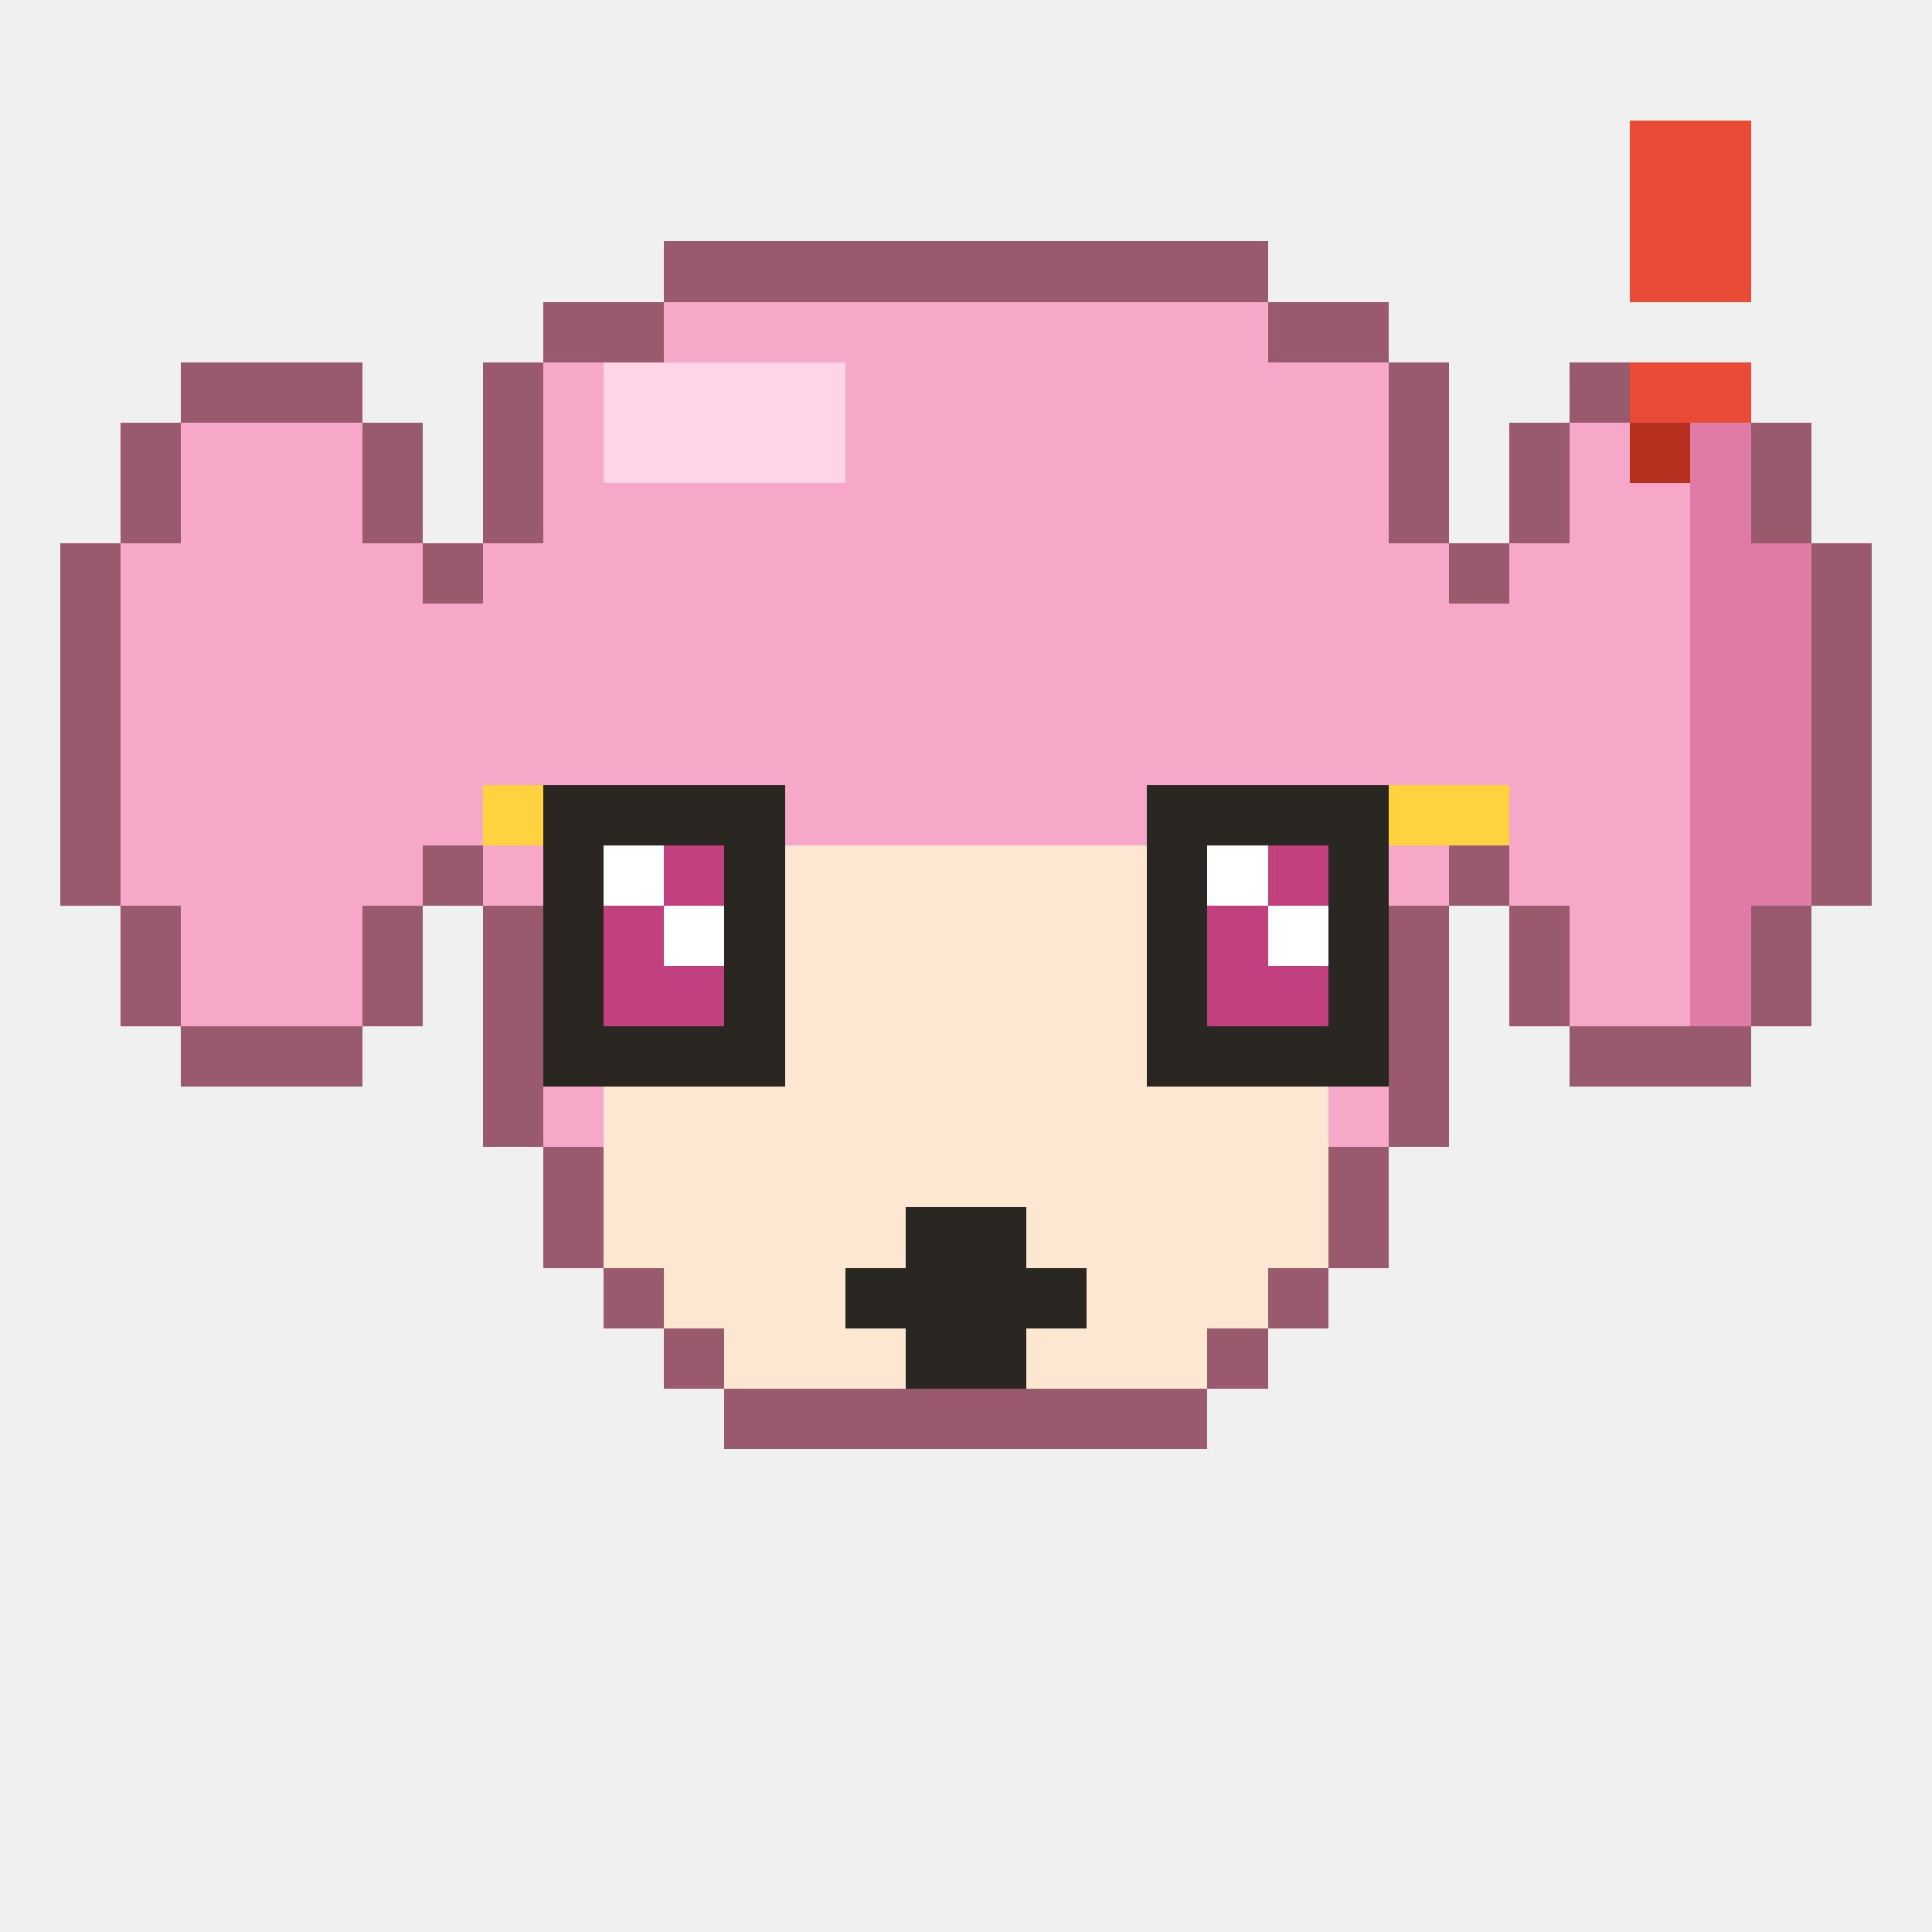
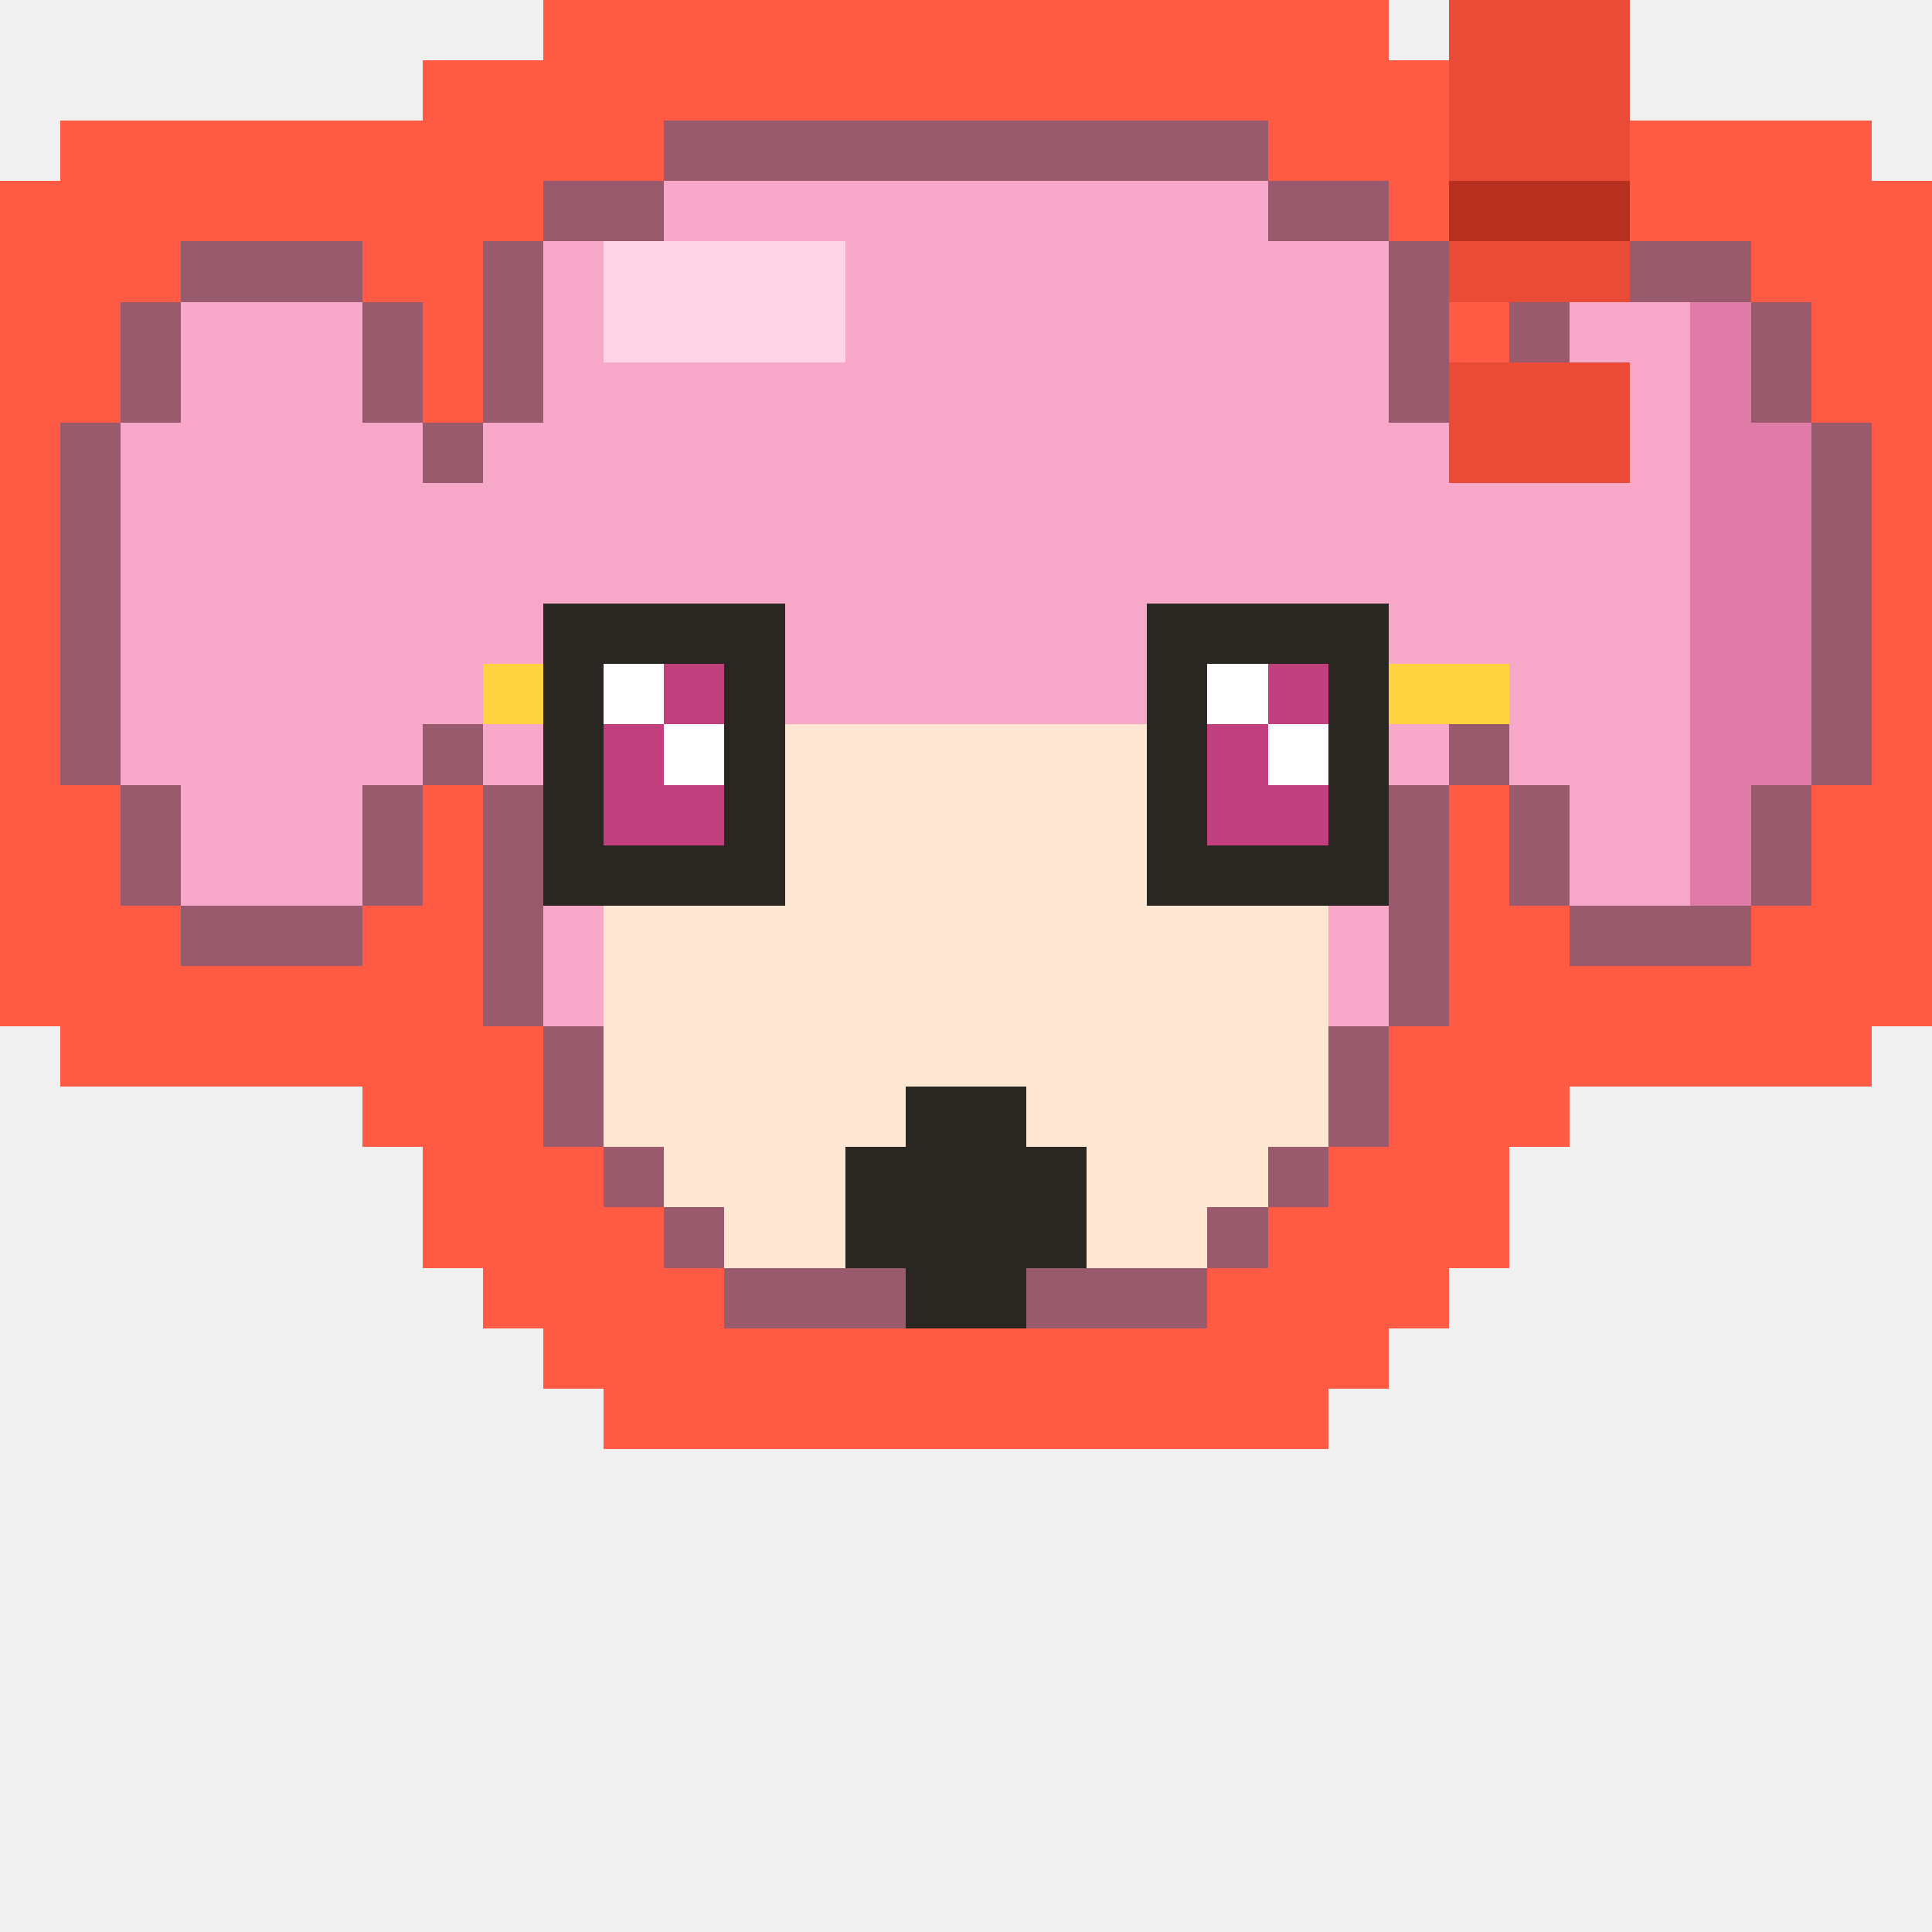
<svg xmlns="http://www.w3.org/2000/svg" width="128" height="128" viewBox="0 0 128 128" shape-rendering="crispEdges">
-   <rect x="108" y="8" width="8" height="4" fill="#EA4B36" />
-   <rect x="108" y="12" width="8" height="4" fill="#EA4B36" />
-   <rect x="44" y="16" width="40" height="4" fill="#9A5A6E" />
-   <rect x="108" y="16" width="8" height="4" fill="#EA4B36" />
-   <rect x="36" y="20" width="8" height="4" fill="#9A5A6E" />
-   <rect x="44" y="20" width="40" height="4" fill="#F7A8C8" />
-   <rect x="84" y="20" width="8" height="4" fill="#9A5A6E" />
-   <rect x="12" y="24" width="12" height="4" fill="#9A5A6E" />
+   <rect x="36" y="0" width="56" height="4" fill="#FF5A44" />
+   <rect x="96" y="0" width="12" height="4" fill="#EA4B36" />
+   <rect x="28" y="4" width="68" height="4" fill="#FF5A44" />
+   <rect x="96" y="4" width="12" height="4" fill="#EA4B36" />
+   <rect x="4" y="8" width="40" height="4" fill="#FF5A44" />
+   <rect x="44" y="8" width="40" height="4" fill="#9A5A6E" />
+   <rect x="84" y="8" width="12" height="4" fill="#FF5A44" />
+   <rect x="96" y="8" width="12" height="4" fill="#EA4B36" />
+   <rect x="108" y="8" width="16" height="4" fill="#FF5A44" />
+   <rect x="0" y="12" width="36" height="4" fill="#FF5A44" />
+   <rect x="36" y="12" width="8" height="4" fill="#9A5A6E" />
+   <rect x="44" y="12" width="40" height="4" fill="#F7A8C8" />
+   <rect x="84" y="12" width="8" height="4" fill="#9A5A6E" />
+   <rect x="92" y="12" width="4" height="4" fill="#FF5A44" />
+   <rect x="96" y="12" width="12" height="4" fill="#B62F1F" />
+   <rect x="108" y="12" width="20" height="4" fill="#FF5A44" />
+   <rect x="0" y="16" width="12" height="4" fill="#FF5A44" />
+   <rect x="12" y="16" width="12" height="4" fill="#9A5A6E" />
+   <rect x="24" y="16" width="8" height="4" fill="#FF5A44" />
+   <rect x="32" y="16" width="4" height="4" fill="#9A5A6E" />
+   <rect x="36" y="16" width="4" height="4" fill="#F7A8C8" />
+   <rect x="40" y="16" width="16" height="4" fill="#FFD4E6" />
+   <rect x="56" y="16" width="36" height="4" fill="#F7A8C8" />
+   <rect x="92" y="16" width="4" height="4" fill="#9A5A6E" />
+   <rect x="96" y="16" width="12" height="4" fill="#EA4B36" />
+   <rect x="108" y="16" width="8" height="4" fill="#9A5A6E" />
+   <rect x="116" y="16" width="12" height="4" fill="#FF5A44" />
+   <rect x="0" y="20" width="8" height="4" fill="#FF5A44" />
+   <rect x="8" y="20" width="4" height="4" fill="#9A5A6E" />
+   <rect x="12" y="20" width="12" height="4" fill="#F7A8C8" />
+   <rect x="24" y="20" width="4" height="4" fill="#9A5A6E" />
+   <rect x="28" y="20" width="4" height="4" fill="#FF5A44" />
+   <rect x="32" y="20" width="4" height="4" fill="#9A5A6E" />
+   <rect x="36" y="20" width="4" height="4" fill="#F7A8C8" />
+   <rect x="40" y="20" width="16" height="4" fill="#FFD4E6" />
+   <rect x="56" y="20" width="36" height="4" fill="#F7A8C8" />
+   <rect x="92" y="20" width="4" height="4" fill="#9A5A6E" />
+   <rect x="96" y="20" width="4" height="4" fill="#FF5A44" />
+   <rect x="100" y="20" width="4" height="4" fill="#9A5A6E" />
+   <rect x="104" y="20" width="8" height="4" fill="#F7A8C8" />
+   <rect x="112" y="20" width="4" height="4" fill="#E07AA6" />
+   <rect x="116" y="20" width="4" height="4" fill="#9A5A6E" />
+   <rect x="120" y="20" width="8" height="4" fill="#FF5A44" />
+   <rect x="0" y="24" width="8" height="4" fill="#FF5A44" />
+   <rect x="8" y="24" width="4" height="4" fill="#9A5A6E" />
+   <rect x="12" y="24" width="12" height="4" fill="#F7A8C8" />
+   <rect x="24" y="24" width="4" height="4" fill="#9A5A6E" />
+   <rect x="28" y="24" width="4" height="4" fill="#FF5A44" />
  <rect x="32" y="24" width="4" height="4" fill="#9A5A6E" />
-   <rect x="36" y="24" width="4" height="4" fill="#F7A8C8" />
-   <rect x="40" y="24" width="16" height="4" fill="#FFD4E6" />
-   <rect x="56" y="24" width="36" height="4" fill="#F7A8C8" />
+   <rect x="36" y="24" width="56" height="4" fill="#F7A8C8" />
  <rect x="92" y="24" width="4" height="4" fill="#9A5A6E" />
-   <rect x="104" y="24" width="4" height="4" fill="#9A5A6E" />
-   <rect x="108" y="24" width="8" height="4" fill="#EA4B36" />
-   <rect x="8" y="28" width="4" height="4" fill="#9A5A6E" />
-   <rect x="12" y="28" width="12" height="4" fill="#F7A8C8" />
-   <rect x="24" y="28" width="4" height="4" fill="#9A5A6E" />
-   <rect x="32" y="28" width="4" height="4" fill="#9A5A6E" />
-   <rect x="36" y="28" width="4" height="4" fill="#F7A8C8" />
-   <rect x="40" y="28" width="16" height="4" fill="#FFD4E6" />
-   <rect x="56" y="28" width="36" height="4" fill="#F7A8C8" />
-   <rect x="92" y="28" width="4" height="4" fill="#9A5A6E" />
-   <rect x="100" y="28" width="4" height="4" fill="#9A5A6E" />
-   <rect x="104" y="28" width="4" height="4" fill="#F7A8C8" />
-   <rect x="108" y="28" width="4" height="4" fill="#B62F1F" />
-   <rect x="112" y="28" width="4" height="4" fill="#E07AA6" />
-   <rect x="116" y="28" width="4" height="4" fill="#9A5A6E" />
-   <rect x="8" y="32" width="4" height="4" fill="#9A5A6E" />
-   <rect x="12" y="32" width="12" height="4" fill="#F7A8C8" />
-   <rect x="24" y="32" width="4" height="4" fill="#9A5A6E" />
-   <rect x="32" y="32" width="4" height="4" fill="#9A5A6E" />
-   <rect x="36" y="32" width="56" height="4" fill="#F7A8C8" />
-   <rect x="92" y="32" width="4" height="4" fill="#9A5A6E" />
-   <rect x="100" y="32" width="4" height="4" fill="#9A5A6E" />
-   <rect x="104" y="32" width="8" height="4" fill="#F7A8C8" />
-   <rect x="112" y="32" width="4" height="4" fill="#E07AA6" />
-   <rect x="116" y="32" width="4" height="4" fill="#9A5A6E" />
+   <rect x="96" y="24" width="12" height="4" fill="#EA4B36" />
+   <rect x="108" y="24" width="4" height="4" fill="#F7A8C8" />
+   <rect x="112" y="24" width="4" height="4" fill="#E07AA6" />
+   <rect x="116" y="24" width="4" height="4" fill="#9A5A6E" />
+   <rect x="120" y="24" width="8" height="4" fill="#FF5A44" />
+   <rect x="0" y="28" width="4" height="4" fill="#FF5A44" />
+   <rect x="4" y="28" width="4" height="4" fill="#9A5A6E" />
+   <rect x="8" y="28" width="20" height="4" fill="#F7A8C8" />
+   <rect x="28" y="28" width="4" height="4" fill="#9A5A6E" />
+   <rect x="32" y="28" width="64" height="4" fill="#F7A8C8" />
+   <rect x="96" y="28" width="12" height="4" fill="#EA4B36" />
+   <rect x="108" y="28" width="4" height="4" fill="#F7A8C8" />
+   <rect x="112" y="28" width="8" height="4" fill="#E07AA6" />
+   <rect x="120" y="28" width="4" height="4" fill="#9A5A6E" />
+   <rect x="124" y="28" width="4" height="4" fill="#FF5A44" />
+   <rect x="0" y="32" width="4" height="4" fill="#FF5A44" />
+   <rect x="4" y="32" width="4" height="4" fill="#9A5A6E" />
+   <rect x="8" y="32" width="104" height="4" fill="#F7A8C8" />
+   <rect x="112" y="32" width="8" height="4" fill="#E07AA6" />
+   <rect x="120" y="32" width="4" height="4" fill="#9A5A6E" />
+   <rect x="124" y="32" width="4" height="4" fill="#FF5A44" />
+   <rect x="0" y="36" width="4" height="4" fill="#FF5A44" />
  <rect x="4" y="36" width="4" height="4" fill="#9A5A6E" />
-   <rect x="8" y="36" width="20" height="4" fill="#F7A8C8" />
-   <rect x="28" y="36" width="4" height="4" fill="#9A5A6E" />
-   <rect x="32" y="36" width="64" height="4" fill="#F7A8C8" />
-   <rect x="96" y="36" width="4" height="4" fill="#9A5A6E" />
-   <rect x="100" y="36" width="12" height="4" fill="#F7A8C8" />
+   <rect x="8" y="36" width="104" height="4" fill="#F7A8C8" />
  <rect x="112" y="36" width="8" height="4" fill="#E07AA6" />
  <rect x="120" y="36" width="4" height="4" fill="#9A5A6E" />
+   <rect x="124" y="36" width="4" height="4" fill="#FF5A44" />
+   <rect x="0" y="40" width="4" height="4" fill="#FF5A44" />
  <rect x="4" y="40" width="4" height="4" fill="#9A5A6E" />
-   <rect x="8" y="40" width="104" height="4" fill="#F7A8C8" />
+   <rect x="8" y="40" width="28" height="4" fill="#F7A8C8" />
+   <rect x="36" y="40" width="16" height="4" fill="#2A2622" />
+   <rect x="52" y="40" width="24" height="4" fill="#F7A8C8" />
+   <rect x="76" y="40" width="16" height="4" fill="#2A2622" />
+   <rect x="92" y="40" width="20" height="4" fill="#F7A8C8" />
  <rect x="112" y="40" width="8" height="4" fill="#E07AA6" />
  <rect x="120" y="40" width="4" height="4" fill="#9A5A6E" />
+   <rect x="124" y="40" width="4" height="4" fill="#FF5A44" />
+   <rect x="0" y="44" width="4" height="4" fill="#FF5A44" />
  <rect x="4" y="44" width="4" height="4" fill="#9A5A6E" />
-   <rect x="8" y="44" width="104" height="4" fill="#F7A8C8" />
+   <rect x="8" y="44" width="24" height="4" fill="#F7A8C8" />
+   <rect x="32" y="44" width="4" height="4" fill="#FFD23F" />
+   <rect x="36" y="44" width="4" height="4" fill="#2A2622" />
+   <rect x="40" y="44" width="4" height="4" fill="#FFFFFF" />
+   <rect x="44" y="44" width="4" height="4" fill="#C2407E" />
+   <rect x="48" y="44" width="4" height="4" fill="#2A2622" />
+   <rect x="52" y="44" width="24" height="4" fill="#F7A8C8" />
+   <rect x="76" y="44" width="4" height="4" fill="#2A2622" />
+   <rect x="80" y="44" width="4" height="4" fill="#FFFFFF" />
+   <rect x="84" y="44" width="4" height="4" fill="#C2407E" />
+   <rect x="88" y="44" width="4" height="4" fill="#2A2622" />
+   <rect x="92" y="44" width="8" height="4" fill="#FFD23F" />
+   <rect x="100" y="44" width="12" height="4" fill="#F7A8C8" />
  <rect x="112" y="44" width="8" height="4" fill="#E07AA6" />
  <rect x="120" y="44" width="4" height="4" fill="#9A5A6E" />
+   <rect x="124" y="44" width="4" height="4" fill="#FF5A44" />
+   <rect x="0" y="48" width="4" height="4" fill="#FF5A44" />
  <rect x="4" y="48" width="4" height="4" fill="#9A5A6E" />
-   <rect x="8" y="48" width="104" height="4" fill="#F7A8C8" />
+   <rect x="8" y="48" width="20" height="4" fill="#F7A8C8" />
+   <rect x="28" y="48" width="4" height="4" fill="#9A5A6E" />
+   <rect x="32" y="48" width="4" height="4" fill="#F7A8C8" />
+   <rect x="36" y="48" width="4" height="4" fill="#2A2622" />
+   <rect x="40" y="48" width="4" height="4" fill="#C2407E" />
+   <rect x="44" y="48" width="4" height="4" fill="#FFFFFF" />
+   <rect x="48" y="48" width="4" height="4" fill="#2A2622" />
+   <rect x="52" y="48" width="24" height="4" fill="#FDE6D2" />
+   <rect x="76" y="48" width="4" height="4" fill="#2A2622" />
+   <rect x="80" y="48" width="4" height="4" fill="#C2407E" />
+   <rect x="84" y="48" width="4" height="4" fill="#FFFFFF" />
+   <rect x="88" y="48" width="4" height="4" fill="#2A2622" />
+   <rect x="92" y="48" width="4" height="4" fill="#F7A8C8" />
+   <rect x="96" y="48" width="4" height="4" fill="#9A5A6E" />
+   <rect x="100" y="48" width="12" height="4" fill="#F7A8C8" />
  <rect x="112" y="48" width="8" height="4" fill="#E07AA6" />
  <rect x="120" y="48" width="4" height="4" fill="#9A5A6E" />
-   <rect x="4" y="52" width="4" height="4" fill="#9A5A6E" />
-   <rect x="8" y="52" width="24" height="4" fill="#F7A8C8" />
-   <rect x="32" y="52" width="4" height="4" fill="#FFD23F" />
-   <rect x="36" y="52" width="16" height="4" fill="#2A2622" />
-   <rect x="52" y="52" width="24" height="4" fill="#F7A8C8" />
-   <rect x="76" y="52" width="16" height="4" fill="#2A2622" />
-   <rect x="92" y="52" width="8" height="4" fill="#FFD23F" />
-   <rect x="100" y="52" width="12" height="4" fill="#F7A8C8" />
-   <rect x="112" y="52" width="8" height="4" fill="#E07AA6" />
-   <rect x="120" y="52" width="4" height="4" fill="#9A5A6E" />
-   <rect x="4" y="56" width="4" height="4" fill="#9A5A6E" />
-   <rect x="8" y="56" width="20" height="4" fill="#F7A8C8" />
-   <rect x="28" y="56" width="4" height="4" fill="#9A5A6E" />
-   <rect x="32" y="56" width="4" height="4" fill="#F7A8C8" />
-   <rect x="36" y="56" width="4" height="4" fill="#2A2622" />
-   <rect x="40" y="56" width="4" height="4" fill="#FFFFFF" />
-   <rect x="44" y="56" width="4" height="4" fill="#C2407E" />
-   <rect x="48" y="56" width="4" height="4" fill="#2A2622" />
+   <rect x="124" y="48" width="4" height="4" fill="#FF5A44" />
+   <rect x="0" y="52" width="8" height="4" fill="#FF5A44" />
+   <rect x="8" y="52" width="4" height="4" fill="#9A5A6E" />
+   <rect x="12" y="52" width="12" height="4" fill="#F7A8C8" />
+   <rect x="24" y="52" width="4" height="4" fill="#9A5A6E" />
+   <rect x="28" y="52" width="4" height="4" fill="#FF5A44" />
+   <rect x="32" y="52" width="4" height="4" fill="#9A5A6E" />
+   <rect x="36" y="52" width="4" height="4" fill="#2A2622" />
+   <rect x="40" y="52" width="8" height="4" fill="#C2407E" />
+   <rect x="48" y="52" width="4" height="4" fill="#2A2622" />
+   <rect x="52" y="52" width="24" height="4" fill="#FDE6D2" />
+   <rect x="76" y="52" width="4" height="4" fill="#2A2622" />
+   <rect x="80" y="52" width="8" height="4" fill="#C2407E" />
+   <rect x="88" y="52" width="4" height="4" fill="#2A2622" />
+   <rect x="92" y="52" width="4" height="4" fill="#9A5A6E" />
+   <rect x="96" y="52" width="4" height="4" fill="#FF5A44" />
+   <rect x="100" y="52" width="4" height="4" fill="#9A5A6E" />
+   <rect x="104" y="52" width="8" height="4" fill="#F7A8C8" />
+   <rect x="112" y="52" width="4" height="4" fill="#E07AA6" />
+   <rect x="116" y="52" width="4" height="4" fill="#9A5A6E" />
+   <rect x="120" y="52" width="8" height="4" fill="#FF5A44" />
+   <rect x="0" y="56" width="8" height="4" fill="#FF5A44" />
+   <rect x="8" y="56" width="4" height="4" fill="#9A5A6E" />
+   <rect x="12" y="56" width="12" height="4" fill="#F7A8C8" />
+   <rect x="24" y="56" width="4" height="4" fill="#9A5A6E" />
+   <rect x="28" y="56" width="4" height="4" fill="#FF5A44" />
+   <rect x="32" y="56" width="4" height="4" fill="#9A5A6E" />
+   <rect x="36" y="56" width="16" height="4" fill="#2A2622" />
  <rect x="52" y="56" width="24" height="4" fill="#FDE6D2" />
-   <rect x="76" y="56" width="4" height="4" fill="#2A2622" />
-   <rect x="80" y="56" width="4" height="4" fill="#FFFFFF" />
-   <rect x="84" y="56" width="4" height="4" fill="#C2407E" />
-   <rect x="88" y="56" width="4" height="4" fill="#2A2622" />
-   <rect x="92" y="56" width="4" height="4" fill="#F7A8C8" />
-   <rect x="96" y="56" width="4" height="4" fill="#9A5A6E" />
-   <rect x="100" y="56" width="12" height="4" fill="#F7A8C8" />
-   <rect x="112" y="56" width="8" height="4" fill="#E07AA6" />
-   <rect x="120" y="56" width="4" height="4" fill="#9A5A6E" />
-   <rect x="8" y="60" width="4" height="4" fill="#9A5A6E" />
-   <rect x="12" y="60" width="12" height="4" fill="#F7A8C8" />
-   <rect x="24" y="60" width="4" height="4" fill="#9A5A6E" />
+   <rect x="76" y="56" width="16" height="4" fill="#2A2622" />
+   <rect x="92" y="56" width="4" height="4" fill="#9A5A6E" />
+   <rect x="96" y="56" width="4" height="4" fill="#FF5A44" />
+   <rect x="100" y="56" width="4" height="4" fill="#9A5A6E" />
+   <rect x="104" y="56" width="8" height="4" fill="#F7A8C8" />
+   <rect x="112" y="56" width="4" height="4" fill="#E07AA6" />
+   <rect x="116" y="56" width="4" height="4" fill="#9A5A6E" />
+   <rect x="120" y="56" width="8" height="4" fill="#FF5A44" />
+   <rect x="0" y="60" width="12" height="4" fill="#FF5A44" />
+   <rect x="12" y="60" width="12" height="4" fill="#9A5A6E" />
+   <rect x="24" y="60" width="8" height="4" fill="#FF5A44" />
  <rect x="32" y="60" width="4" height="4" fill="#9A5A6E" />
-   <rect x="36" y="60" width="4" height="4" fill="#2A2622" />
-   <rect x="40" y="60" width="4" height="4" fill="#C2407E" />
-   <rect x="44" y="60" width="4" height="4" fill="#FFFFFF" />
-   <rect x="48" y="60" width="4" height="4" fill="#2A2622" />
-   <rect x="52" y="60" width="24" height="4" fill="#FDE6D2" />
-   <rect x="76" y="60" width="4" height="4" fill="#2A2622" />
-   <rect x="80" y="60" width="4" height="4" fill="#C2407E" />
-   <rect x="84" y="60" width="4" height="4" fill="#FFFFFF" />
-   <rect x="88" y="60" width="4" height="4" fill="#2A2622" />
+   <rect x="36" y="60" width="4" height="4" fill="#F7A8C8" />
+   <rect x="40" y="60" width="48" height="4" fill="#FDE6D2" />
+   <rect x="88" y="60" width="4" height="4" fill="#F7A8C8" />
  <rect x="92" y="60" width="4" height="4" fill="#9A5A6E" />
-   <rect x="100" y="60" width="4" height="4" fill="#9A5A6E" />
-   <rect x="104" y="60" width="8" height="4" fill="#F7A8C8" />
-   <rect x="112" y="60" width="4" height="4" fill="#E07AA6" />
-   <rect x="116" y="60" width="4" height="4" fill="#9A5A6E" />
-   <rect x="8" y="64" width="4" height="4" fill="#9A5A6E" />
-   <rect x="12" y="64" width="12" height="4" fill="#F7A8C8" />
-   <rect x="24" y="64" width="4" height="4" fill="#9A5A6E" />
+   <rect x="96" y="60" width="8" height="4" fill="#FF5A44" />
+   <rect x="104" y="60" width="12" height="4" fill="#9A5A6E" />
+   <rect x="116" y="60" width="12" height="4" fill="#FF5A44" />
+   <rect x="0" y="64" width="32" height="4" fill="#FF5A44" />
  <rect x="32" y="64" width="4" height="4" fill="#9A5A6E" />
-   <rect x="36" y="64" width="4" height="4" fill="#2A2622" />
-   <rect x="40" y="64" width="8" height="4" fill="#C2407E" />
-   <rect x="48" y="64" width="4" height="4" fill="#2A2622" />
-   <rect x="52" y="64" width="24" height="4" fill="#FDE6D2" />
-   <rect x="76" y="64" width="4" height="4" fill="#2A2622" />
-   <rect x="80" y="64" width="8" height="4" fill="#C2407E" />
-   <rect x="88" y="64" width="4" height="4" fill="#2A2622" />
+   <rect x="36" y="64" width="4" height="4" fill="#F7A8C8" />
+   <rect x="40" y="64" width="48" height="4" fill="#FDE6D2" />
+   <rect x="88" y="64" width="4" height="4" fill="#F7A8C8" />
  <rect x="92" y="64" width="4" height="4" fill="#9A5A6E" />
-   <rect x="100" y="64" width="4" height="4" fill="#9A5A6E" />
-   <rect x="104" y="64" width="8" height="4" fill="#F7A8C8" />
-   <rect x="112" y="64" width="4" height="4" fill="#E07AA6" />
-   <rect x="116" y="64" width="4" height="4" fill="#9A5A6E" />
-   <rect x="12" y="68" width="12" height="4" fill="#9A5A6E" />
-   <rect x="32" y="68" width="4" height="4" fill="#9A5A6E" />
-   <rect x="36" y="68" width="16" height="4" fill="#2A2622" />
-   <rect x="52" y="68" width="24" height="4" fill="#FDE6D2" />
-   <rect x="76" y="68" width="16" height="4" fill="#2A2622" />
-   <rect x="92" y="68" width="4" height="4" fill="#9A5A6E" />
-   <rect x="104" y="68" width="12" height="4" fill="#9A5A6E" />
-   <rect x="32" y="72" width="4" height="4" fill="#9A5A6E" />
-   <rect x="36" y="72" width="4" height="4" fill="#F7A8C8" />
-   <rect x="40" y="72" width="48" height="4" fill="#FDE6D2" />
-   <rect x="88" y="72" width="4" height="4" fill="#F7A8C8" />
-   <rect x="92" y="72" width="4" height="4" fill="#9A5A6E" />
-   <rect x="36" y="76" width="4" height="4" fill="#9A5A6E" />
-   <rect x="40" y="76" width="48" height="4" fill="#FDE6D2" />
-   <rect x="88" y="76" width="4" height="4" fill="#9A5A6E" />
-   <rect x="36" y="80" width="4" height="4" fill="#9A5A6E" />
-   <rect x="40" y="80" width="20" height="4" fill="#FDE6D2" />
-   <rect x="60" y="80" width="8" height="4" fill="#2A2622" />
-   <rect x="68" y="80" width="20" height="4" fill="#FDE6D2" />
-   <rect x="88" y="80" width="4" height="4" fill="#9A5A6E" />
-   <rect x="40" y="84" width="4" height="4" fill="#9A5A6E" />
-   <rect x="44" y="84" width="12" height="4" fill="#FDE6D2" />
-   <rect x="56" y="84" width="16" height="4" fill="#2A2622" />
-   <rect x="72" y="84" width="12" height="4" fill="#FDE6D2" />
-   <rect x="84" y="84" width="4" height="4" fill="#9A5A6E" />
-   <rect x="44" y="88" width="4" height="4" fill="#9A5A6E" />
-   <rect x="48" y="88" width="12" height="4" fill="#FDE6D2" />
-   <rect x="60" y="88" width="8" height="4" fill="#2A2622" />
-   <rect x="68" y="88" width="12" height="4" fill="#FDE6D2" />
-   <rect x="80" y="88" width="4" height="4" fill="#9A5A6E" />
-   <rect x="48" y="92" width="32" height="4" fill="#9A5A6E" />
+   <rect x="96" y="64" width="32" height="4" fill="#FF5A44" />
+   <rect x="4" y="68" width="32" height="4" fill="#FF5A44" />
+   <rect x="36" y="68" width="4" height="4" fill="#9A5A6E" />
+   <rect x="40" y="68" width="48" height="4" fill="#FDE6D2" />
+   <rect x="88" y="68" width="4" height="4" fill="#9A5A6E" />
+   <rect x="92" y="68" width="32" height="4" fill="#FF5A44" />
+   <rect x="24" y="72" width="12" height="4" fill="#FF5A44" />
+   <rect x="36" y="72" width="4" height="4" fill="#9A5A6E" />
+   <rect x="40" y="72" width="20" height="4" fill="#FDE6D2" />
+   <rect x="60" y="72" width="8" height="4" fill="#2A2622" />
+   <rect x="68" y="72" width="20" height="4" fill="#FDE6D2" />
+   <rect x="88" y="72" width="4" height="4" fill="#9A5A6E" />
+   <rect x="92" y="72" width="12" height="4" fill="#FF5A44" />
+   <rect x="28" y="76" width="12" height="4" fill="#FF5A44" />
+   <rect x="40" y="76" width="4" height="4" fill="#9A5A6E" />
+   <rect x="44" y="76" width="12" height="4" fill="#FDE6D2" />
+   <rect x="56" y="76" width="16" height="4" fill="#2A2622" />
+   <rect x="72" y="76" width="12" height="4" fill="#FDE6D2" />
+   <rect x="84" y="76" width="4" height="4" fill="#9A5A6E" />
+   <rect x="88" y="76" width="12" height="4" fill="#FF5A44" />
+   <rect x="28" y="80" width="16" height="4" fill="#FF5A44" />
+   <rect x="44" y="80" width="4" height="4" fill="#9A5A6E" />
+   <rect x="48" y="80" width="8" height="4" fill="#FDE6D2" />
+   <rect x="56" y="80" width="16" height="4" fill="#2A2622" />
+   <rect x="72" y="80" width="8" height="4" fill="#FDE6D2" />
+   <rect x="80" y="80" width="4" height="4" fill="#9A5A6E" />
+   <rect x="84" y="80" width="16" height="4" fill="#FF5A44" />
+   <rect x="32" y="84" width="16" height="4" fill="#FF5A44" />
+   <rect x="48" y="84" width="12" height="4" fill="#9A5A6E" />
+   <rect x="60" y="84" width="8" height="4" fill="#2A2622" />
+   <rect x="68" y="84" width="12" height="4" fill="#9A5A6E" />
+   <rect x="80" y="84" width="16" height="4" fill="#FF5A44" />
+   <rect x="36" y="88" width="56" height="4" fill="#FF5A44" />
+   <rect x="40" y="92" width="48" height="4" fill="#FF5A44" />
</svg>
